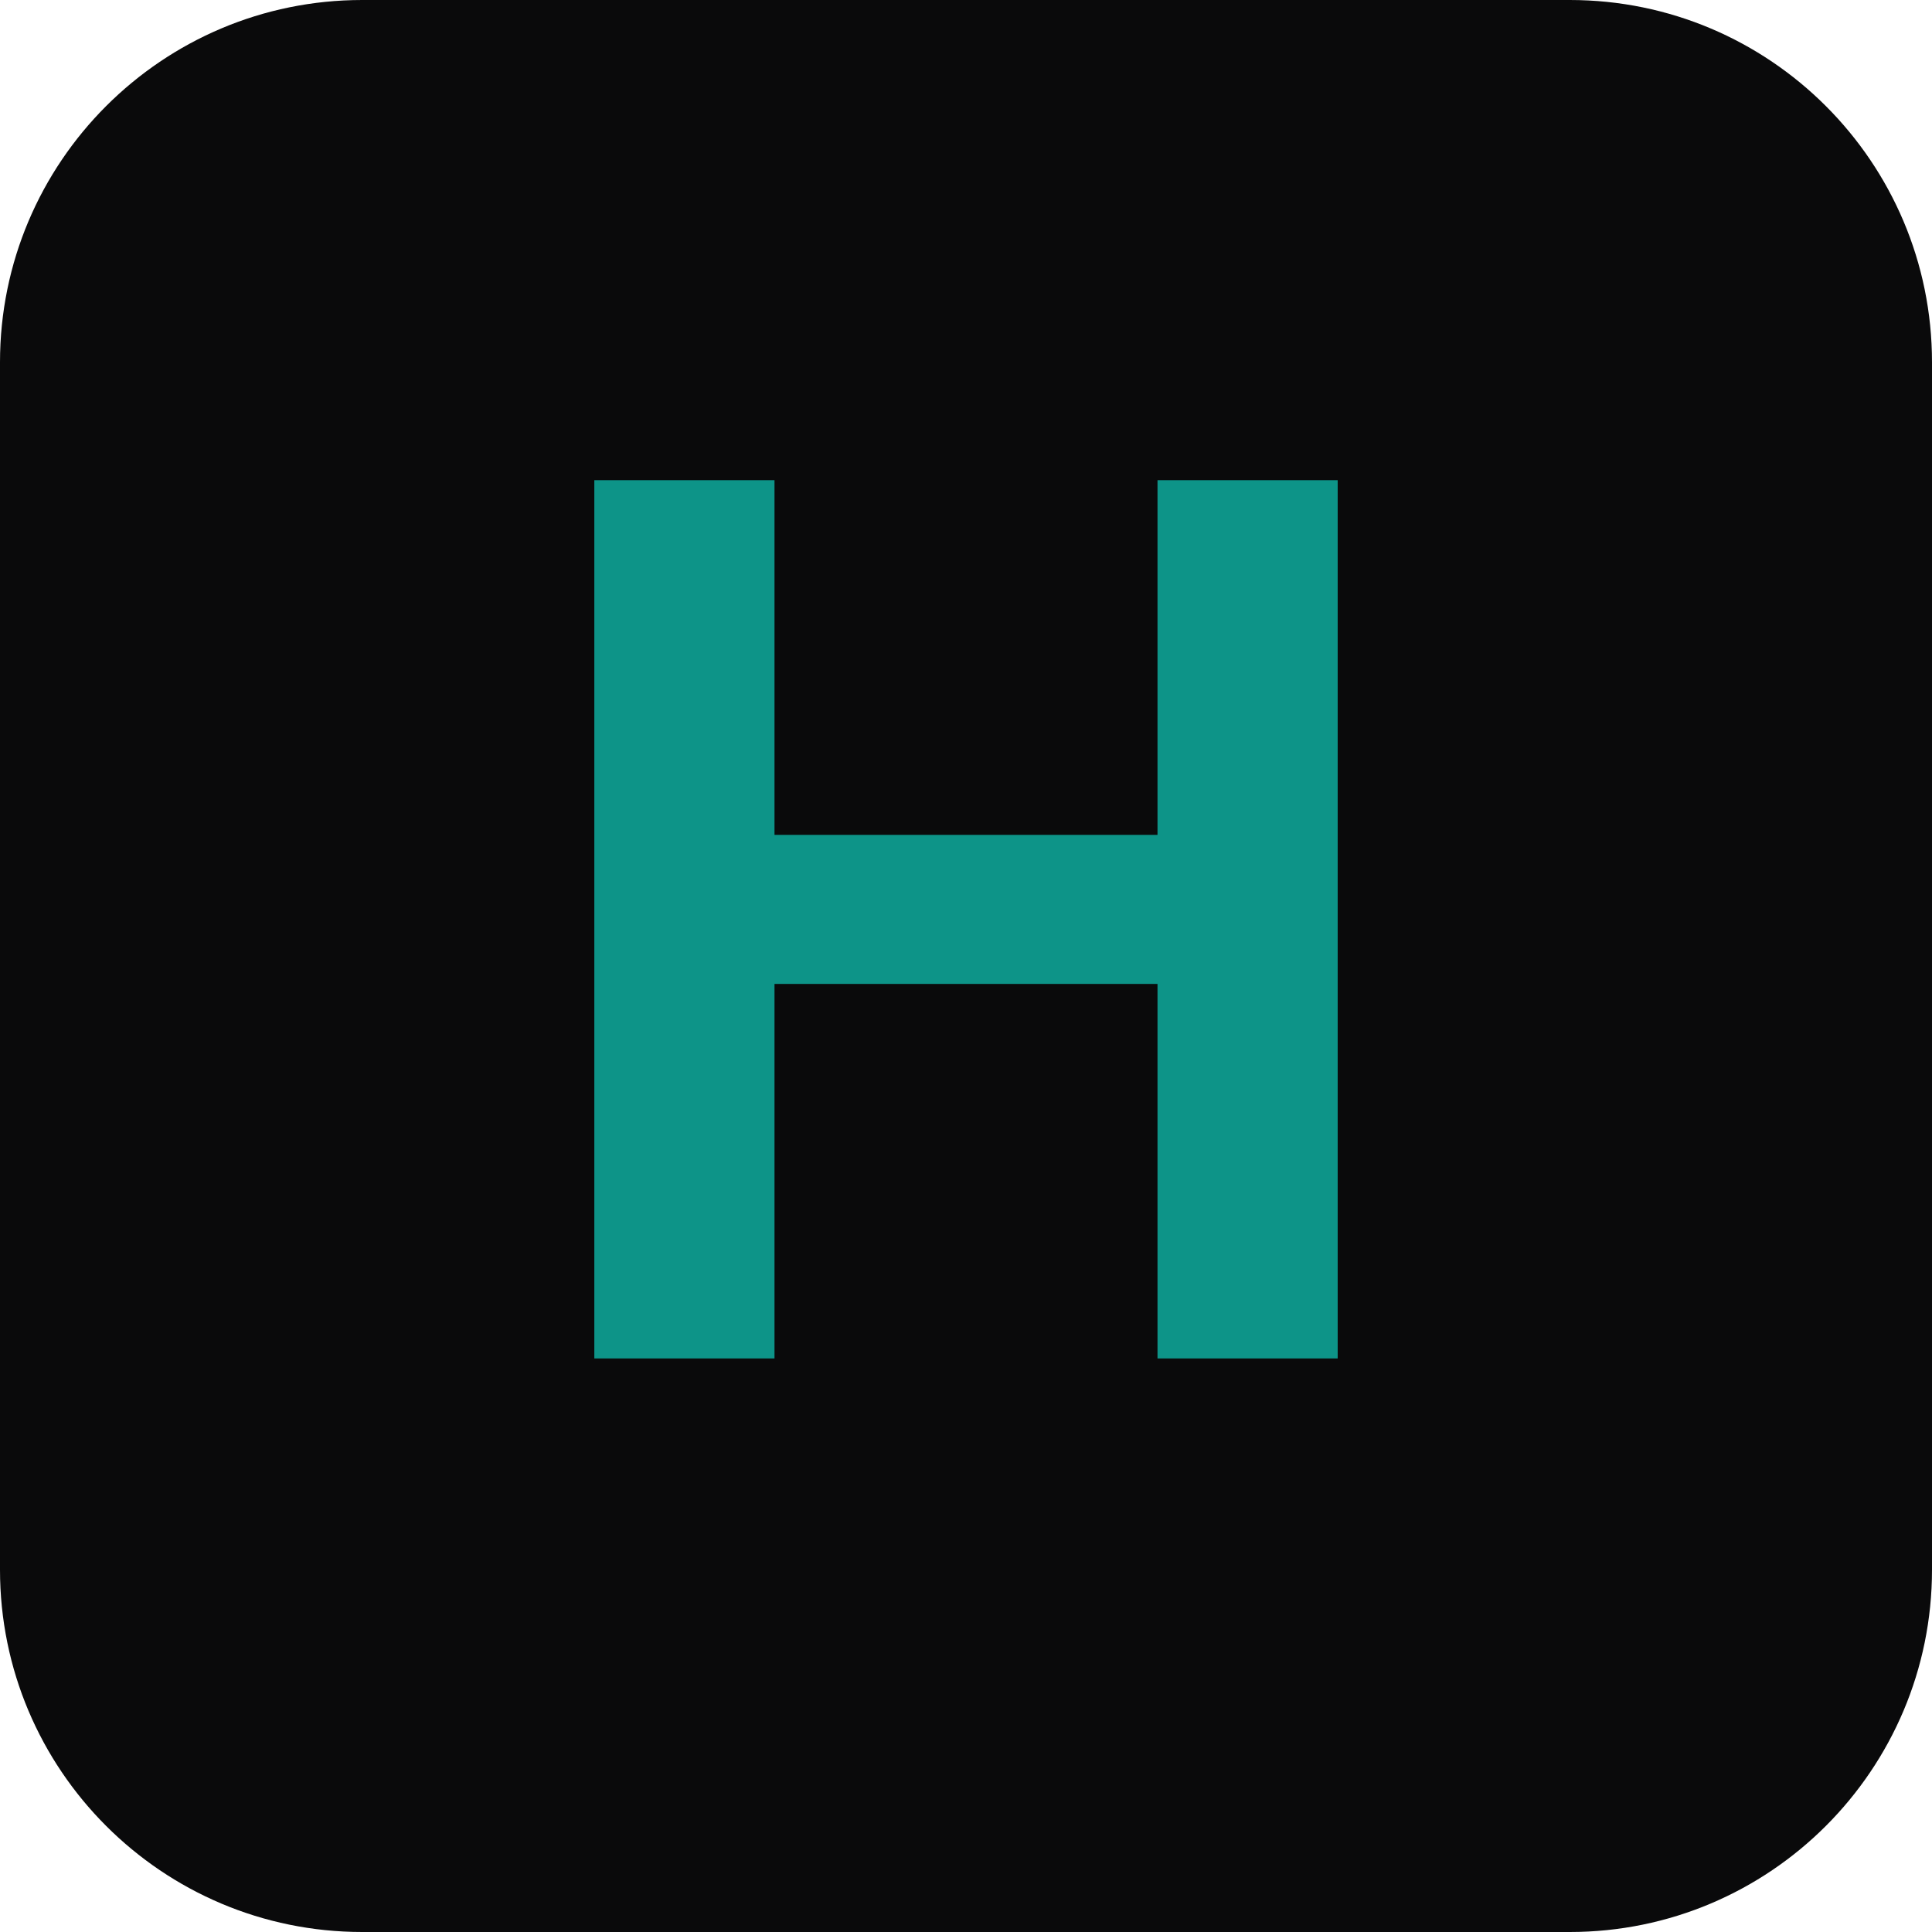
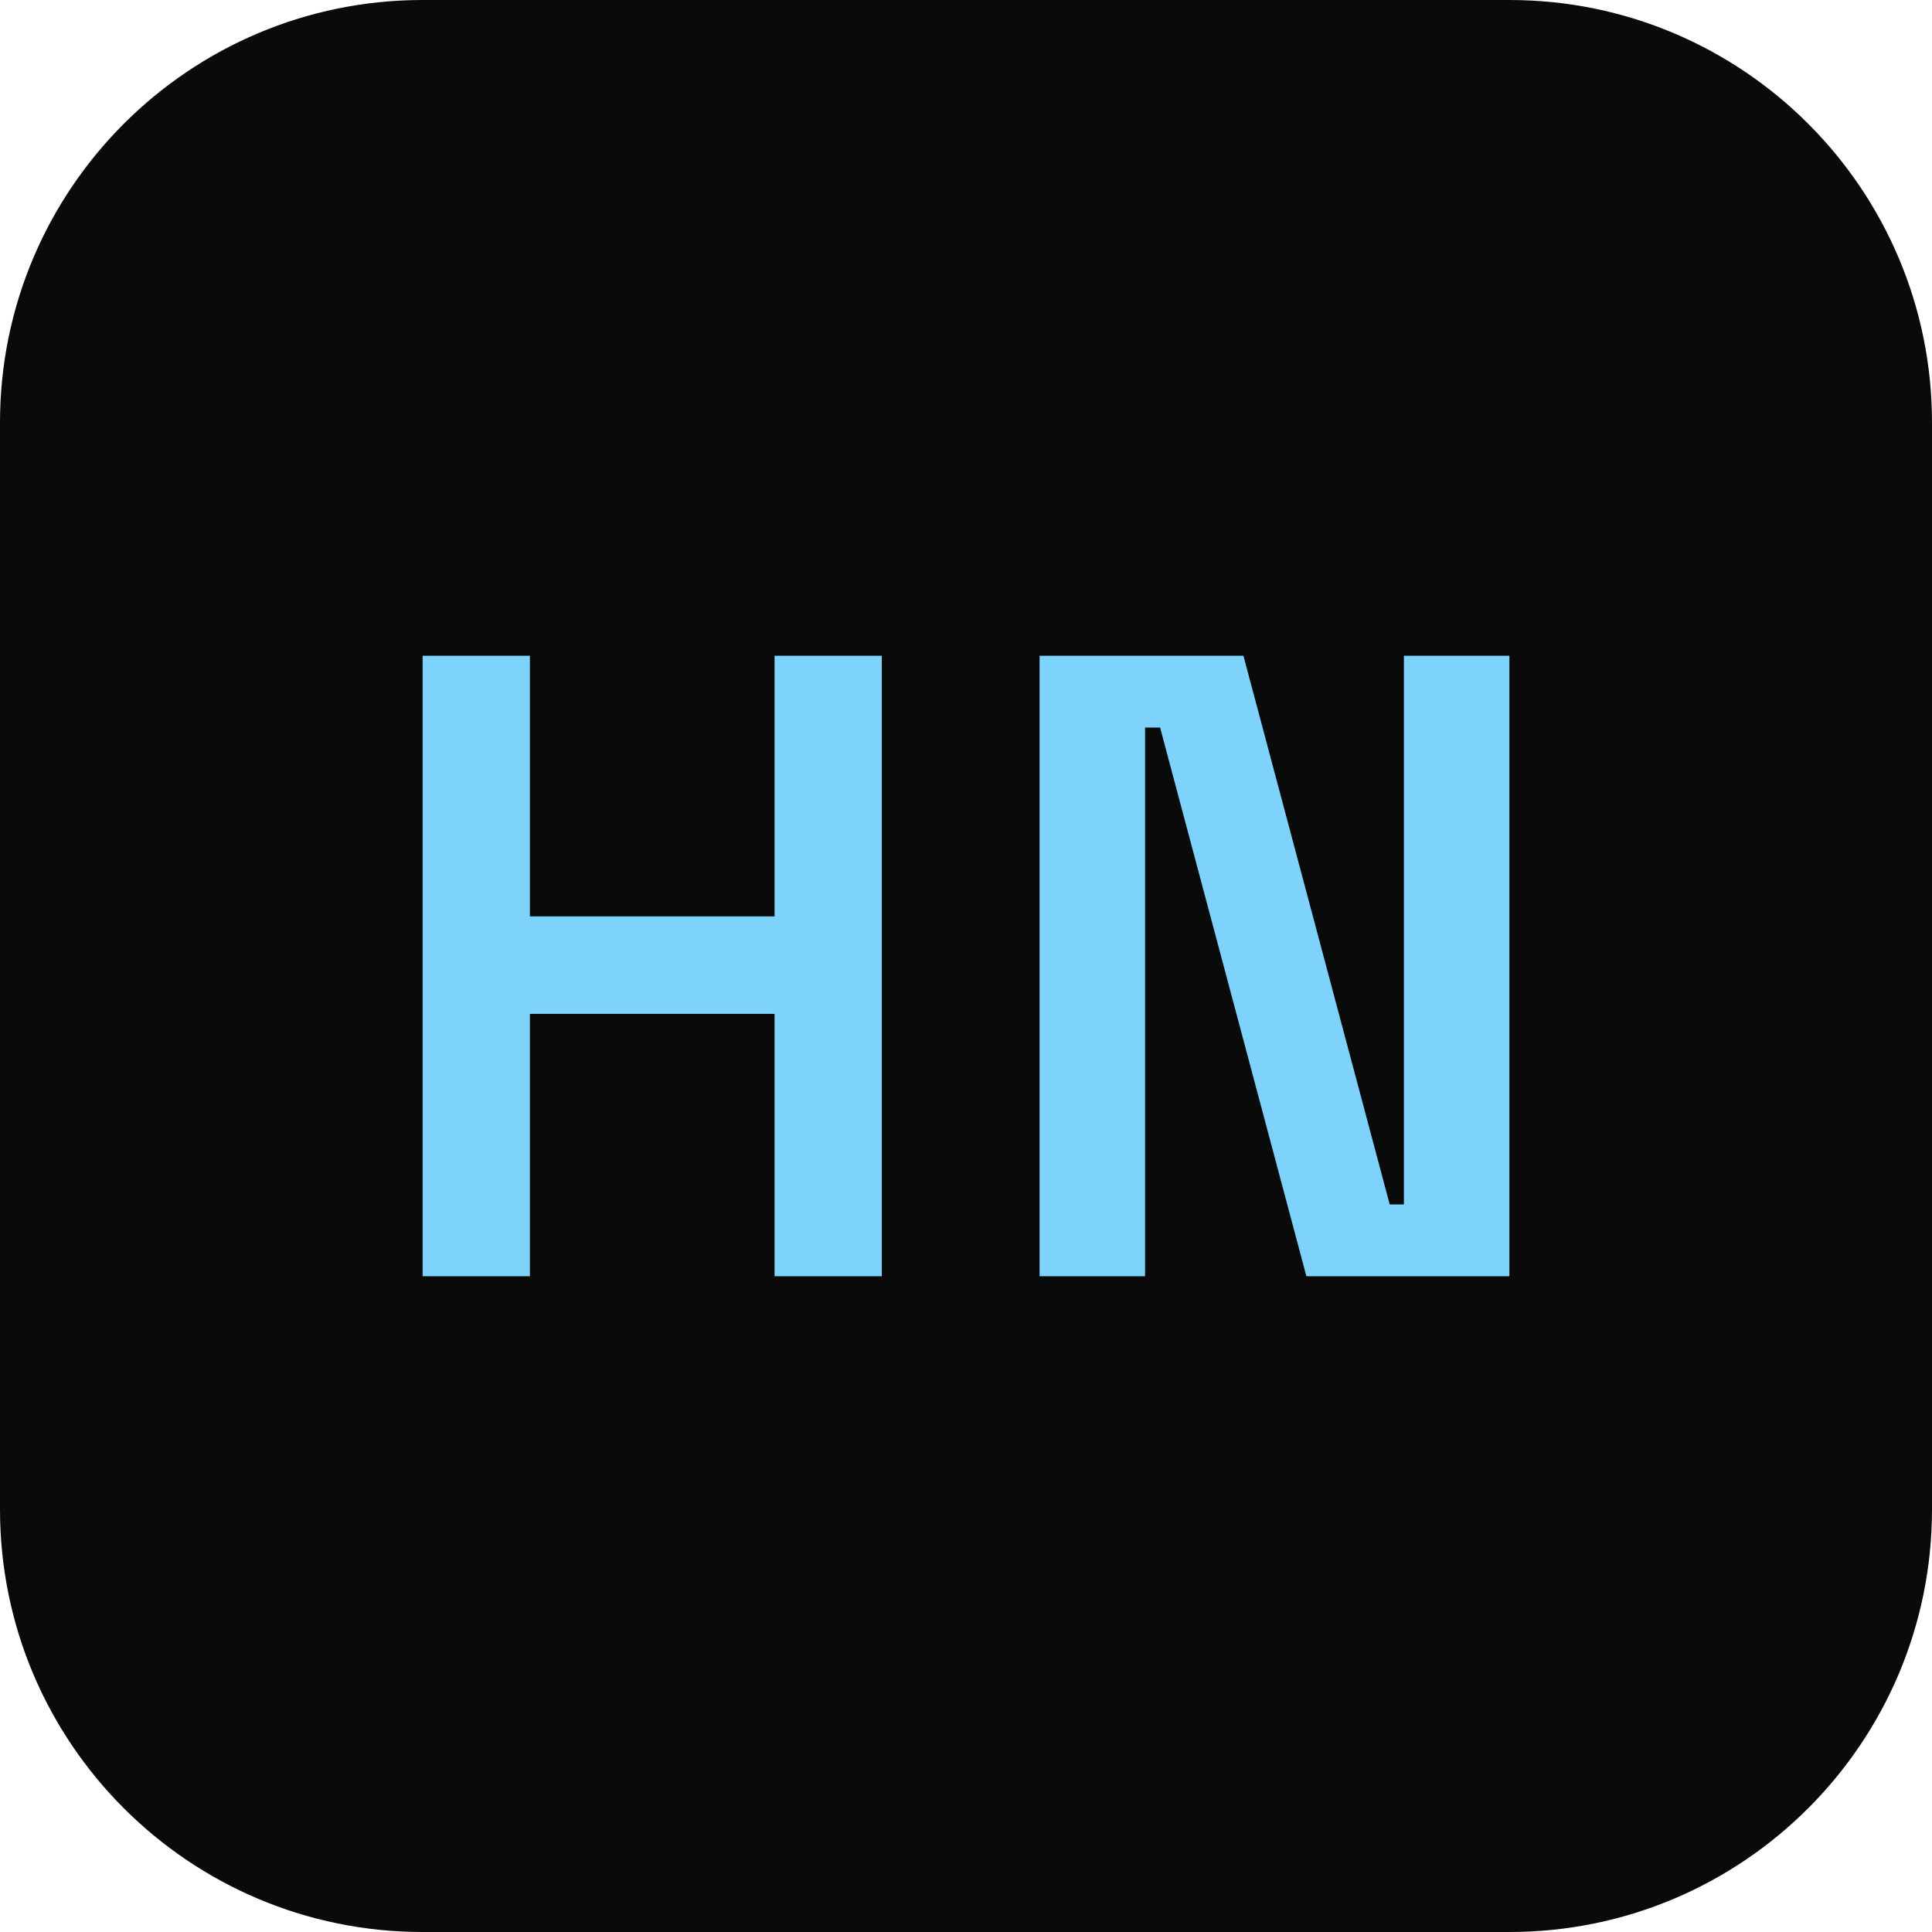
<svg xmlns="http://www.w3.org/2000/svg" viewBox="0 0 32 32">
-   <rect width="32" height="32" rx="6" fill="#0A0A0B" />
-   <text x="16" y="22.5" text-anchor="middle" font-family="-apple-system, BlinkMacSystemFont, Segoe UI, sans-serif" font-weight="700" font-size="20" fill="#0D9488">H</text>
+   <rect width="32" height="32" rx="7" fill="#0A0A0B" />
+   <path fill="#7DD3FC" d="M7.0 21.139V10.861H8.777V15.178H12.829V10.861H14.605V21.139H12.829V16.793H8.777V21.139ZM17.219 21.139V10.861H20.595L23.018 19.949H23.253V10.861H25.0V21.139H21.638L19.215 12.051H18.966V21.139Z" />
</svg>
